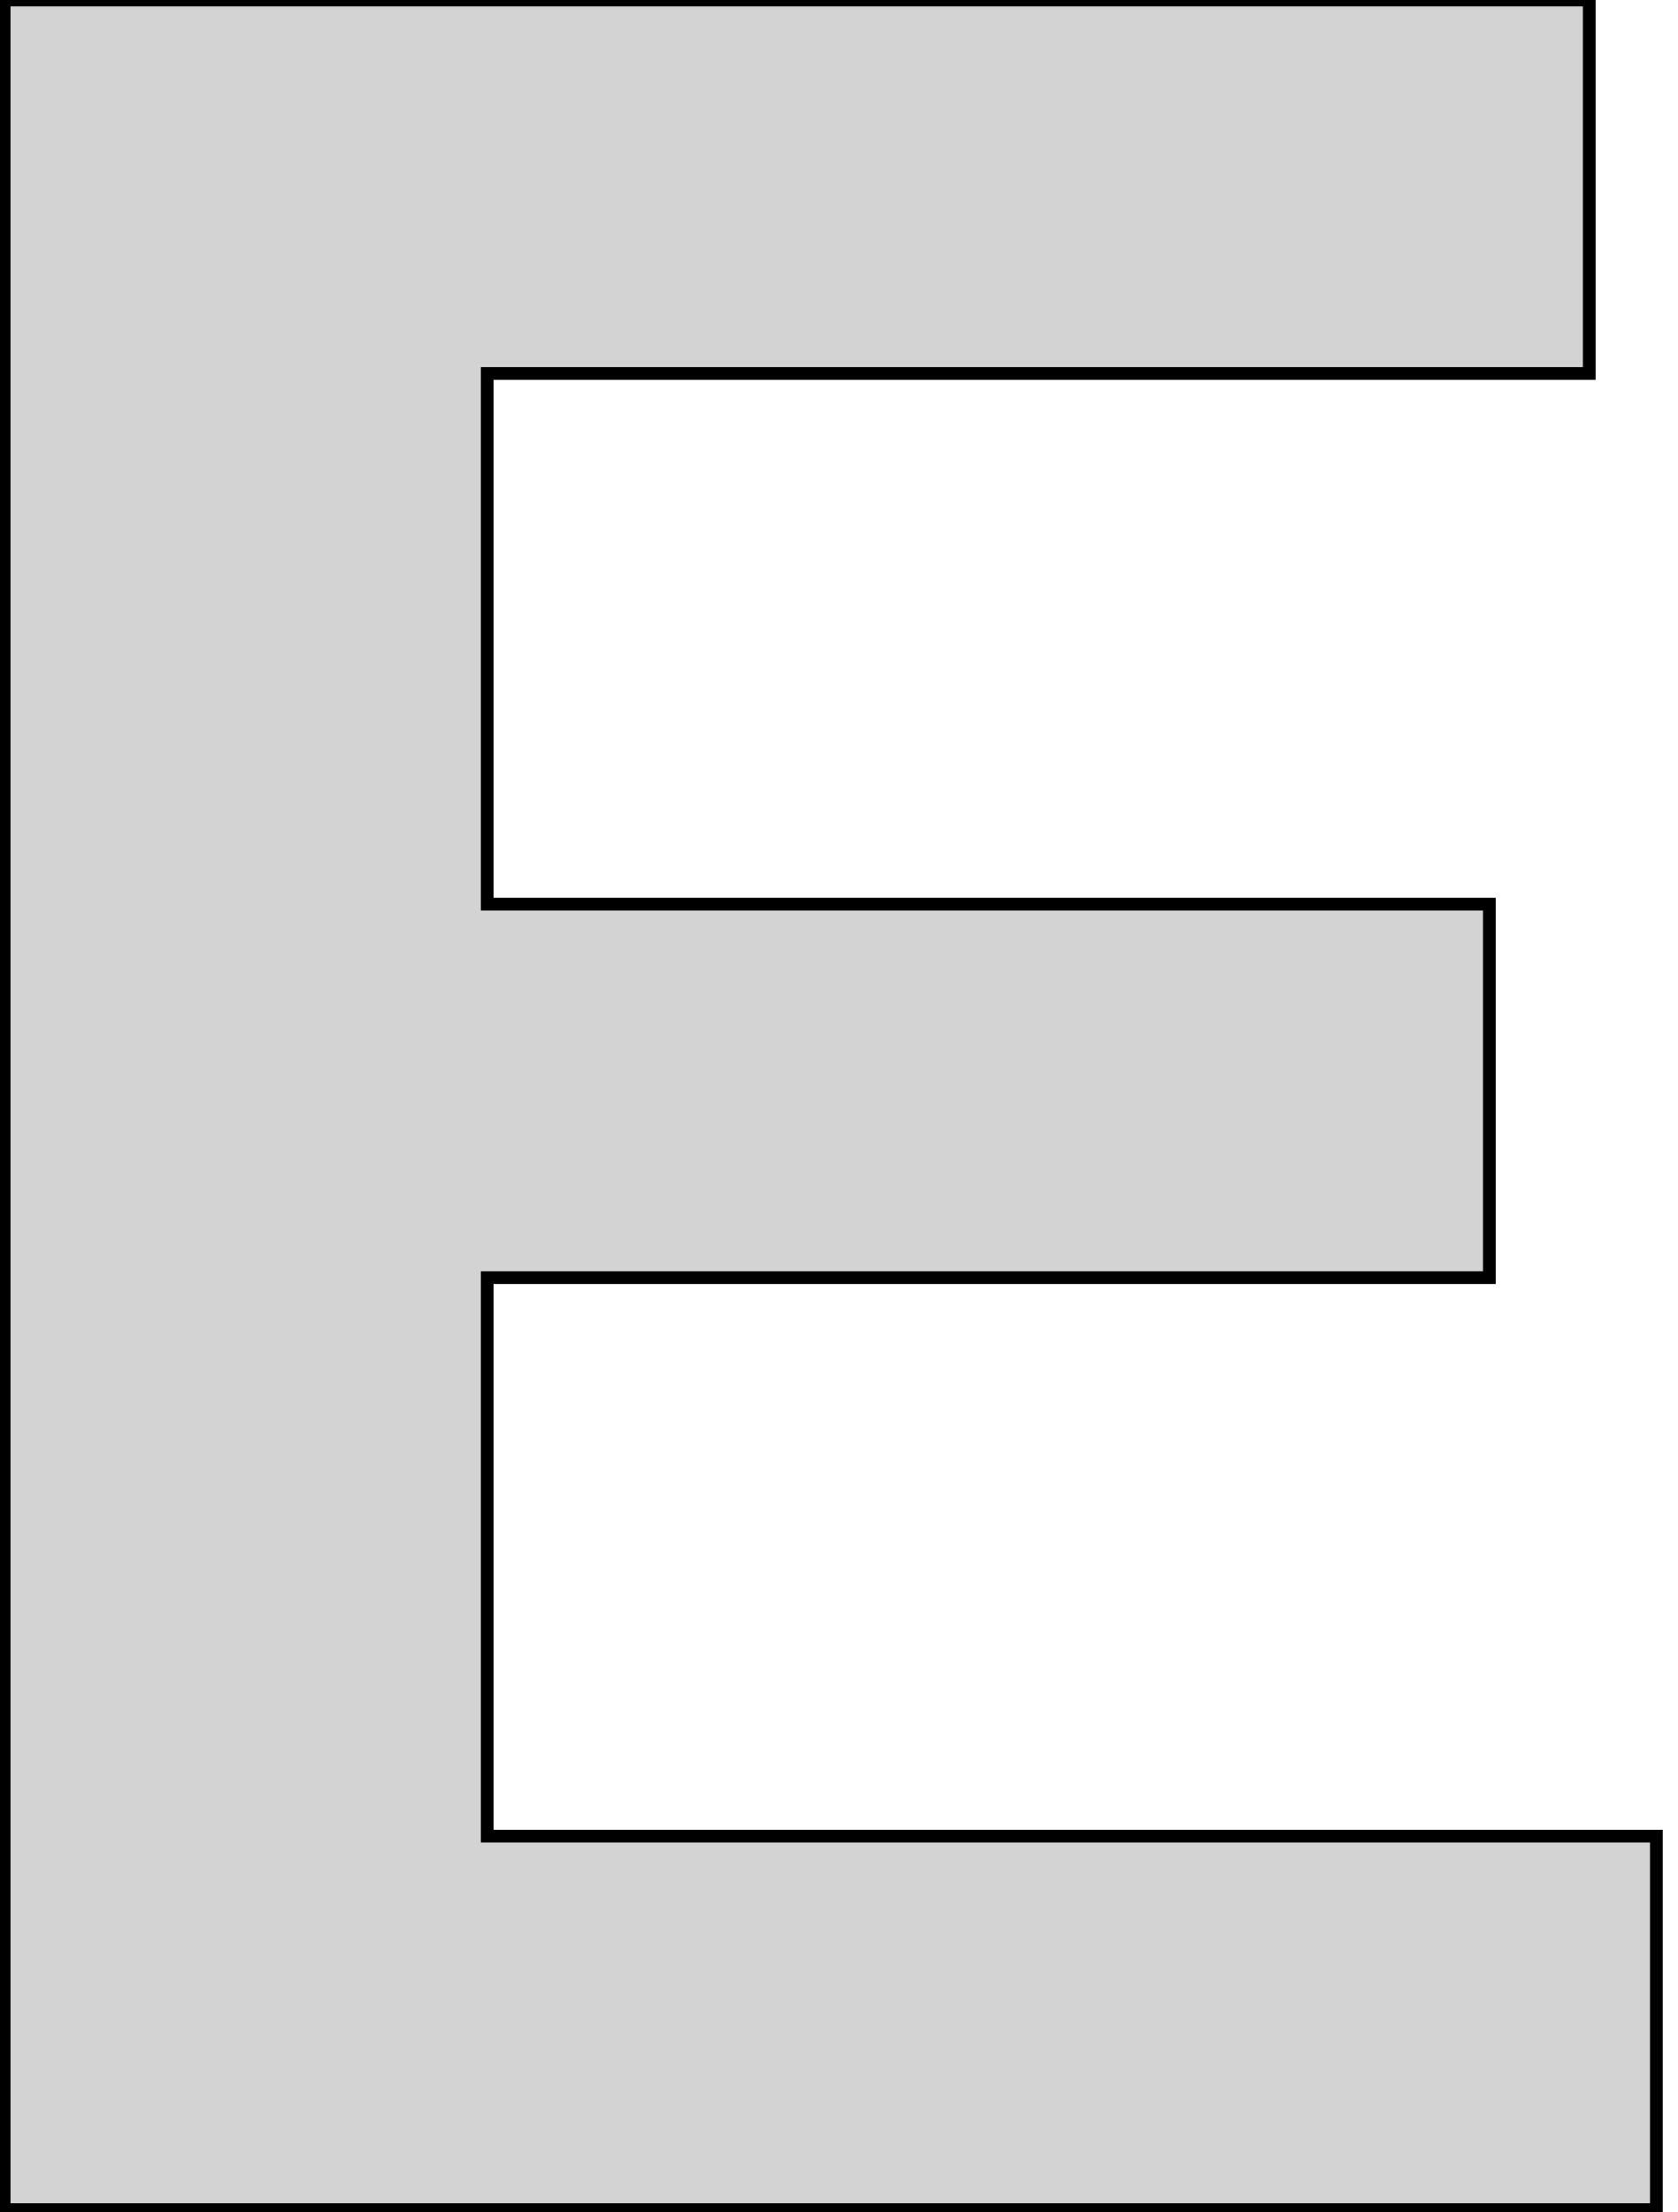
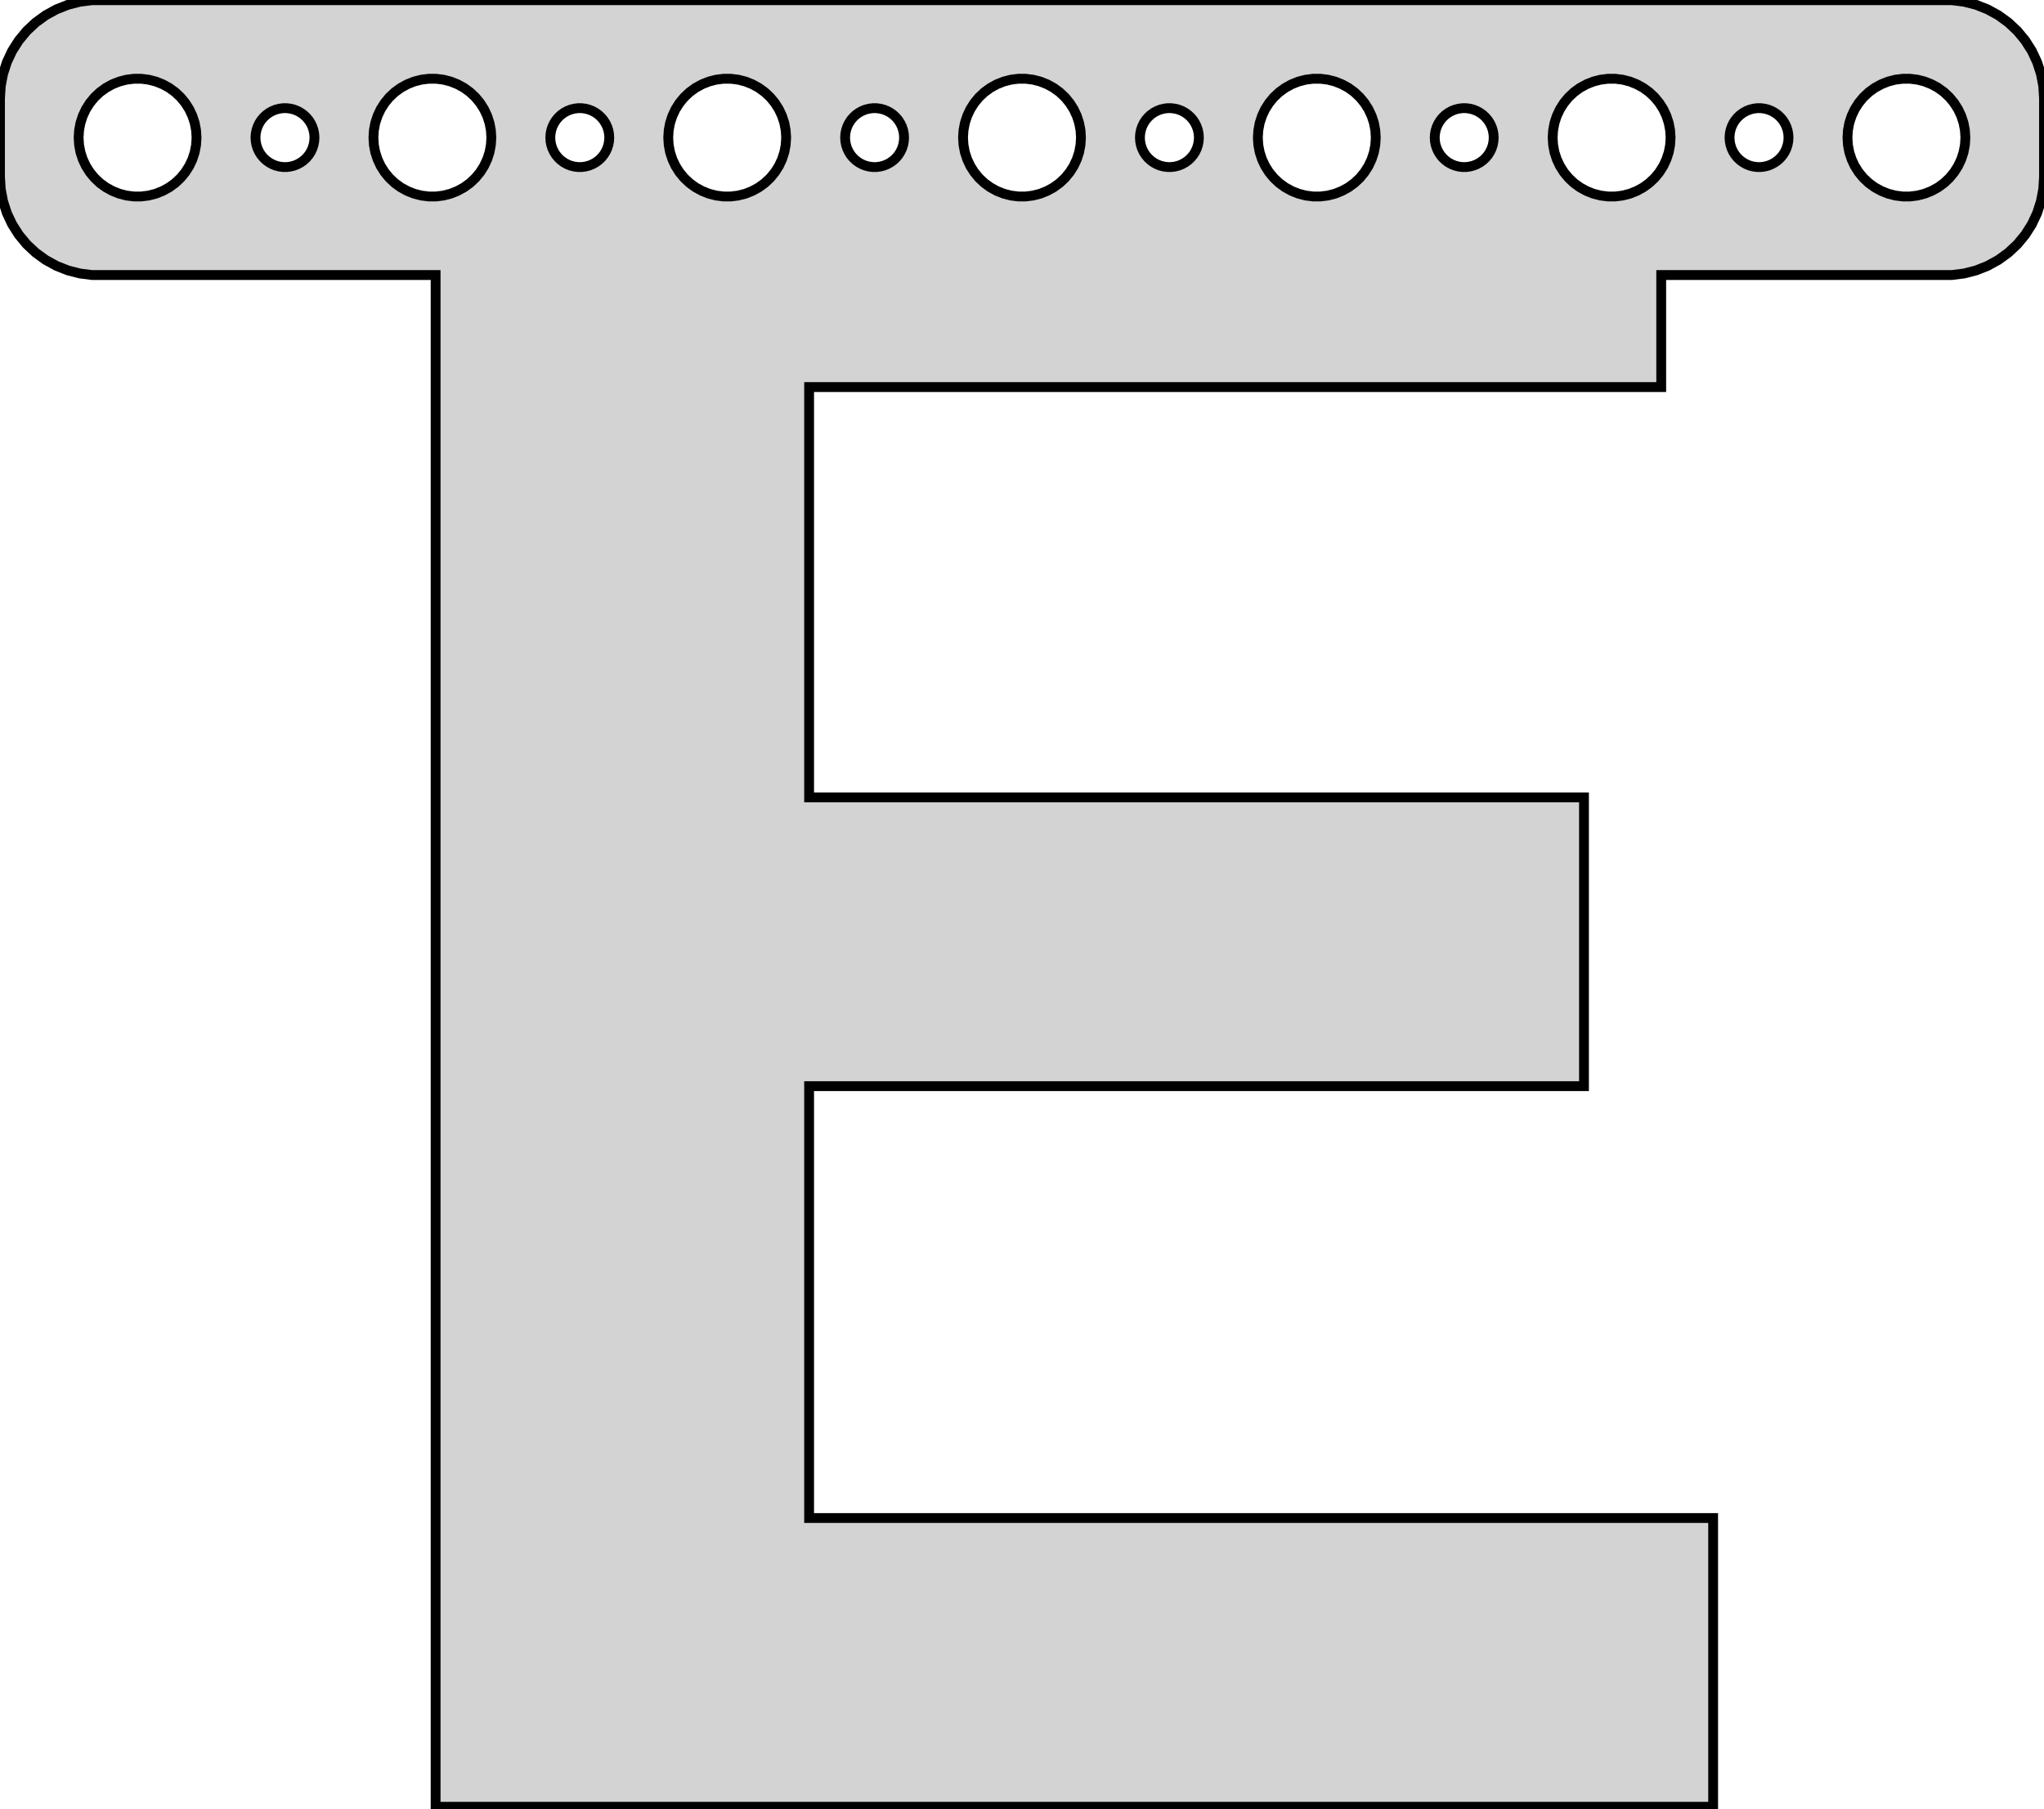
- <svg xmlns="http://www.w3.org/2000/svg" width="66mm" height="87mm" viewBox="-30 -2 66 87" version="1.1">
-   <path d=" M 35.165,70.218 L -10.832,70.218 L -10.832,48.251 L 28.594,48.251 L 28.594,33.562 L -10.832,33.562  L -10.832,12.689 L 32.524,12.689 L 32.524,-1.999 L -29.836,-1.999 L -29.836,84.906 L 35.165,84.906  z " stroke="black" fill="lightgray" stroke-width="0.5" />
+ <svg xmlns="http://www.w3.org/2000/svg" width="104mm" height="92mm" viewBox="-52 -7 104 92" version="1.1">
+   <path d=" M 35.165,70.218 L -10.832,70.218 L -10.832,48.251 L 28.594,48.251 L 28.594,33.562 L -10.832,33.562  L -10.832,12.689 L 32.524,12.689 L 32.524,6.99 L 47.314,6.99 L 47.937,6.911 L 48.545,6.755  L 49.129,6.524 L 49.679,6.222 L 50.187,5.853 L 50.645,5.423 L 51.045,4.939 L 51.382,4.409  L 51.649,3.841 L 51.843,3.243 L 51.961,2.627 L 52,2 L 52,-2 L 51.961,-2.627  L 51.843,-3.243 L 51.649,-3.841 L 51.382,-4.409 L 51.045,-4.939 L 50.645,-5.423 L 50.187,-5.853  L 49.679,-6.222 L 49.129,-6.524 L 48.545,-6.755 L 47.937,-6.911 L 47.314,-6.99 L -47.314,-6.99  L -47.937,-6.911 L -48.545,-6.755 L -49.129,-6.524 L -49.679,-6.222 L -50.187,-5.853 L -50.645,-5.423  L -51.045,-4.939 L -51.382,-4.409 L -51.649,-3.841 L -51.843,-3.243 L -51.961,-2.627 L -52,-2  L -52,2 L -51.961,2.627 L -51.843,3.243 L -51.649,3.841 L -51.382,4.409 L -51.045,4.939  L -50.645,5.423 L -50.187,5.853 L -49.679,6.222 L -49.129,6.524 L -48.545,6.755 L -47.937,6.911  L -47.314,6.99 L -29.836,6.99 L -29.836,84.906 L 35.165,84.906 z M -45.188,2.994 L -45.562,2.947 L -45.927,2.853 L -46.277,2.714 L -46.608,2.533 L -46.912,2.312  L -47.187,2.054 L -47.427,1.763 L -47.629,1.445 L -47.789,1.104 L -47.906,0.746 L -47.976,0.376  L -48,-0 L -47.976,-0.376 L -47.906,-0.746 L -47.789,-1.104 L -47.629,-1.445 L -47.427,-1.763  L -47.187,-2.054 L -46.912,-2.312 L -46.608,-2.533 L -46.277,-2.714 L -45.927,-2.853 L -45.562,-2.947  L -45.188,-2.994 L -44.812,-2.994 L -44.438,-2.947 L -44.073,-2.853 L -43.723,-2.714 L -43.392,-2.533  L -43.088,-2.312 L -42.813,-2.054 L -42.573,-1.763 L -42.371,-1.445 L -42.211,-1.104 L -42.094,-0.746  L -42.024,-0.376 L -42,-0 L -42.024,0.376 L -42.094,0.746 L -42.211,1.104 L -42.371,1.445  L -42.573,1.763 L -42.813,2.054 L -43.088,2.312 L -43.392,2.533 L -43.723,2.714 L -44.073,2.853  L -44.438,2.947 L -44.812,2.994 z M 44.812,2.994 L 44.438,2.947 L 44.073,2.853 L 43.723,2.714 L 43.392,2.533 L 43.088,2.312  L 42.813,2.054 L 42.573,1.763 L 42.371,1.445 L 42.211,1.104 L 42.094,0.746 L 42.024,0.376  L 42,-0 L 42.024,-0.376 L 42.094,-0.746 L 42.211,-1.104 L 42.371,-1.445 L 42.573,-1.763  L 42.813,-2.054 L 43.088,-2.312 L 43.392,-2.533 L 43.723,-2.714 L 44.073,-2.853 L 44.438,-2.947  L 44.812,-2.994 L 45.188,-2.994 L 45.562,-2.947 L 45.927,-2.853 L 46.277,-2.714 L 46.608,-2.533  L 46.912,-2.312 L 47.187,-2.054 L 47.427,-1.763 L 47.629,-1.445 L 47.789,-1.104 L 47.906,-0.746  L 47.976,-0.376 L 48,-0 L 47.976,0.376 L 47.906,0.746 L 47.789,1.104 L 47.629,1.445  L 47.427,1.763 L 47.187,2.054 L 46.912,2.312 L 46.608,2.533 L 46.277,2.714 L 45.927,2.853  L 45.562,2.947 L 45.188,2.994 z M 14.812,2.994 L 14.438,2.947 L 14.073,2.853 L 13.723,2.714 L 13.393,2.533 L 13.088,2.312  L 12.813,2.054 L 12.573,1.763 L 12.371,1.445 L 12.211,1.104 L 12.094,0.746 L 12.024,0.376  L 12,-0 L 12.024,-0.376 L 12.094,-0.746 L 12.211,-1.104 L 12.371,-1.445 L 12.573,-1.763  L 12.813,-2.054 L 13.088,-2.312 L 13.393,-2.533 L 13.723,-2.714 L 14.073,-2.853 L 14.438,-2.947  L 14.812,-2.994 L 15.188,-2.994 L 15.562,-2.947 L 15.927,-2.853 L 16.277,-2.714 L 16.608,-2.533  L 16.912,-2.312 L 17.187,-2.054 L 17.427,-1.763 L 17.629,-1.445 L 17.789,-1.104 L 17.906,-0.746  L 17.976,-0.376 L 18,-0 L 17.976,0.376 L 17.906,0.746 L 17.789,1.104 L 17.629,1.445  L 17.427,1.763 L 17.187,2.054 L 16.912,2.312 L 16.608,2.533 L 16.277,2.714 L 15.927,2.853  L 15.562,2.947 L 15.188,2.994 z M 29.812,2.994 L 29.438,2.947 L 29.073,2.853 L 28.723,2.714 L 28.392,2.533 L 28.088,2.312  L 27.813,2.054 L 27.573,1.763 L 27.371,1.445 L 27.211,1.104 L 27.094,0.746 L 27.024,0.376  L 27,-0 L 27.024,-0.376 L 27.094,-0.746 L 27.211,-1.104 L 27.371,-1.445 L 27.573,-1.763  L 27.813,-2.054 L 28.088,-2.312 L 28.392,-2.533 L 28.723,-2.714 L 29.073,-2.853 L 29.438,-2.947  L 29.812,-2.994 L 30.188,-2.994 L 30.562,-2.947 L 30.927,-2.853 L 31.277,-2.714 L 31.608,-2.533  L 31.912,-2.312 L 32.187,-2.054 L 32.427,-1.763 L 32.629,-1.445 L 32.789,-1.104 L 32.906,-0.746  L 32.976,-0.376 L 33,-0 L 32.976,0.376 L 32.906,0.746 L 32.789,1.104 L 32.629,1.445  L 32.427,1.763 L 32.187,2.054 L 31.912,2.312 L 31.608,2.533 L 31.277,2.714 L 30.927,2.853  L 30.562,2.947 L 30.188,2.994 z M -0.188,2.994 L -0.562,2.947 L -0.927,2.853 L -1.277,2.714 L -1.607,2.533 L -1.912,2.312  L -2.187,2.054 L -2.427,1.763 L -2.629,1.445 L -2.789,1.104 L -2.906,0.746 L -2.976,0.376  L -3,-0 L -2.976,-0.376 L -2.906,-0.746 L -2.789,-1.104 L -2.629,-1.445 L -2.427,-1.763  L -2.187,-2.054 L -1.912,-2.312 L -1.607,-2.533 L -1.277,-2.714 L -0.927,-2.853 L -0.562,-2.947  L -0.188,-2.994 L 0.188,-2.994 L 0.562,-2.947 L 0.927,-2.853 L 1.277,-2.714 L 1.607,-2.533  L 1.912,-2.312 L 2.187,-2.054 L 2.427,-1.763 L 2.629,-1.445 L 2.789,-1.104 L 2.906,-0.746  L 2.976,-0.376 L 3,-0 L 2.976,0.376 L 2.906,0.746 L 2.789,1.104 L 2.629,1.445  L 2.427,1.763 L 2.187,2.054 L 1.912,2.312 L 1.607,2.533 L 1.277,2.714 L 0.927,2.853  L 0.562,2.947 L 0.188,2.994 z M -30.188,2.994 L -30.562,2.947 L -30.927,2.853 L -31.277,2.714 L -31.608,2.533 L -31.912,2.312  L -32.187,2.054 L -32.427,1.763 L -32.629,1.445 L -32.789,1.104 L -32.906,0.746 L -32.976,0.376  L -33,-0 L -32.976,-0.376 L -32.906,-0.746 L -32.789,-1.104 L -32.629,-1.445 L -32.427,-1.763  L -32.187,-2.054 L -31.912,-2.312 L -31.608,-2.533 L -31.277,-2.714 L -30.927,-2.853 L -30.562,-2.947  L -30.188,-2.994 L -29.812,-2.994 L -29.438,-2.947 L -29.073,-2.853 L -28.723,-2.714 L -28.392,-2.533  L -28.088,-2.312 L -27.813,-2.054 L -27.573,-1.763 L -27.371,-1.445 L -27.211,-1.104 L -27.094,-0.746  L -27.024,-0.376 L -27,-0 L -27.024,0.376 L -27.094,0.746 L -27.211,1.104 L -27.371,1.445  L -27.573,1.763 L -27.813,2.054 L -28.088,2.312 L -28.392,2.533 L -28.723,2.714 L -29.073,2.853  L -29.438,2.947 L -29.812,2.994 z M -15.188,2.994 L -15.562,2.947 L -15.927,2.853 L -16.277,2.714 L -16.608,2.533 L -16.912,2.312  L -17.187,2.054 L -17.427,1.763 L -17.629,1.445 L -17.789,1.104 L -17.906,0.746 L -17.976,0.376  L -18,-0 L -17.976,-0.376 L -17.906,-0.746 L -17.789,-1.104 L -17.629,-1.445 L -17.427,-1.763  L -17.187,-2.054 L -16.912,-2.312 L -16.608,-2.533 L -16.277,-2.714 L -15.927,-2.853 L -15.562,-2.947  L -15.188,-2.994 L -14.812,-2.994 L -14.438,-2.947 L -14.073,-2.853 L -13.723,-2.714 L -13.393,-2.533  L -13.088,-2.312 L -12.813,-2.054 L -12.573,-1.763 L -12.371,-1.445 L -12.211,-1.104 L -12.094,-0.746  L -12.024,-0.376 L -12,-0 L -12.024,0.376 L -12.094,0.746 L -12.211,1.104 L -12.371,1.445  L -12.573,1.763 L -12.813,2.054 L -13.088,2.312 L -13.393,2.533 L -13.723,2.714 L -14.073,2.853  L -14.438,2.947 L -14.812,2.994 z M -37.594,1.497 L -37.781,1.473 L -37.964,1.427 L -38.139,1.357 L -38.304,1.266 L -38.456,1.156  L -38.593,1.027 L -38.714,0.882 L -38.815,0.723 L -38.895,0.552 L -38.953,0.373 L -38.988,0.188  L -39,-0 L -38.988,-0.188 L -38.953,-0.373 L -38.895,-0.552 L -38.815,-0.723 L -38.714,-0.882  L -38.593,-1.027 L -38.456,-1.156 L -38.304,-1.266 L -38.139,-1.357 L -37.964,-1.427 L -37.781,-1.473  L -37.594,-1.497 L -37.406,-1.497 L -37.219,-1.473 L -37.036,-1.427 L -36.861,-1.357 L -36.696,-1.266  L -36.544,-1.156 L -36.407,-1.027 L -36.286,-0.882 L -36.185,-0.723 L -36.105,-0.552 L -36.047,-0.373  L -36.012,-0.188 L -36,-0 L -36.012,0.188 L -36.047,0.373 L -36.105,0.552 L -36.185,0.723  L -36.286,0.882 L -36.407,1.027 L -36.544,1.156 L -36.696,1.266 L -36.861,1.357 L -37.036,1.427  L -37.219,1.473 L -37.406,1.497 z M -7.594,1.497 L -7.781,1.473 L -7.964,1.427 L -8.139,1.357 L -8.304,1.266 L -8.456,1.156  L -8.593,1.027 L -8.714,0.882 L -8.814,0.723 L -8.895,0.552 L -8.953,0.373 L -8.988,0.188  L -9,-0 L -8.988,-0.188 L -8.953,-0.373 L -8.895,-0.552 L -8.814,-0.723 L -8.714,-0.882  L -8.593,-1.027 L -8.456,-1.156 L -8.304,-1.266 L -8.139,-1.357 L -7.964,-1.427 L -7.781,-1.473  L -7.594,-1.497 L -7.406,-1.497 L -7.219,-1.473 L -7.036,-1.427 L -6.861,-1.357 L -6.696,-1.266  L -6.544,-1.156 L -6.407,-1.027 L -6.286,-0.882 L -6.186,-0.723 L -6.105,-0.552 L -6.047,-0.373  L -6.012,-0.188 L -6,-0 L -6.012,0.188 L -6.047,0.373 L -6.105,0.552 L -6.186,0.723  L -6.286,0.882 L -6.407,1.027 L -6.544,1.156 L -6.696,1.266 L -6.861,1.357 L -7.036,1.427  L -7.219,1.473 L -7.406,1.497 z M 22.406,1.497 L 22.219,1.473 L 22.037,1.427 L 21.861,1.357 L 21.696,1.266 L 21.544,1.156  L 21.407,1.027 L 21.287,0.882 L 21.186,0.723 L 21.105,0.552 L 21.047,0.373 L 21.012,0.188  L 21,-0 L 21.012,-0.188 L 21.047,-0.373 L 21.105,-0.552 L 21.186,-0.723 L 21.287,-0.882  L 21.407,-1.027 L 21.544,-1.156 L 21.696,-1.266 L 21.861,-1.357 L 22.037,-1.427 L 22.219,-1.473  L 22.406,-1.497 L 22.594,-1.497 L 22.781,-1.473 L 22.963,-1.427 L 23.139,-1.357 L 23.304,-1.266  L 23.456,-1.156 L 23.593,-1.027 L 23.713,-0.882 L 23.814,-0.723 L 23.895,-0.552 L 23.953,-0.373  L 23.988,-0.188 L 24,-0 L 23.988,0.188 L 23.953,0.373 L 23.895,0.552 L 23.814,0.723  L 23.713,0.882 L 23.593,1.027 L 23.456,1.156 L 23.304,1.266 L 23.139,1.357 L 22.963,1.427  L 22.781,1.473 L 22.594,1.497 z M 37.406,1.497 L 37.219,1.473 L 37.036,1.427 L 36.861,1.357 L 36.696,1.266 L 36.544,1.156  L 36.407,1.027 L 36.286,0.882 L 36.185,0.723 L 36.105,0.552 L 36.047,0.373 L 36.012,0.188  L 36,-0 L 36.012,-0.188 L 36.047,-0.373 L 36.105,-0.552 L 36.185,-0.723 L 36.286,-0.882  L 36.407,-1.027 L 36.544,-1.156 L 36.696,-1.266 L 36.861,-1.357 L 37.036,-1.427 L 37.219,-1.473  L 37.406,-1.497 L 37.594,-1.497 L 37.781,-1.473 L 37.964,-1.427 L 38.139,-1.357 L 38.304,-1.266  L 38.456,-1.156 L 38.593,-1.027 L 38.714,-0.882 L 38.815,-0.723 L 38.895,-0.552 L 38.953,-0.373  L 38.988,-0.188 L 39,-0 L 38.988,0.188 L 38.953,0.373 L 38.895,0.552 L 38.815,0.723  L 38.714,0.882 L 38.593,1.027 L 38.456,1.156 L 38.304,1.266 L 38.139,1.357 L 37.964,1.427  L 37.781,1.473 L 37.594,1.497 z M 7.406,1.497 L 7.219,1.473 L 7.036,1.427 L 6.861,1.357 L 6.696,1.266 L 6.544,1.156  L 6.407,1.027 L 6.286,0.882 L 6.186,0.723 L 6.105,0.552 L 6.047,0.373 L 6.012,0.188  L 6,-0 L 6.012,-0.188 L 6.047,-0.373 L 6.105,-0.552 L 6.186,-0.723 L 6.286,-0.882  L 6.407,-1.027 L 6.544,-1.156 L 6.696,-1.266 L 6.861,-1.357 L 7.036,-1.427 L 7.219,-1.473  L 7.406,-1.497 L 7.594,-1.497 L 7.781,-1.473 L 7.964,-1.427 L 8.139,-1.357 L 8.304,-1.266  L 8.456,-1.156 L 8.593,-1.027 L 8.714,-0.882 L 8.814,-0.723 L 8.895,-0.552 L 8.953,-0.373  L 8.988,-0.188 L 9,-0 L 8.988,0.188 L 8.953,0.373 L 8.895,0.552 L 8.814,0.723  L 8.714,0.882 L 8.593,1.027 L 8.456,1.156 L 8.304,1.266 L 8.139,1.357 L 7.964,1.427  L 7.781,1.473 L 7.594,1.497 z M -22.594,1.497 L -22.781,1.473 L -22.963,1.427 L -23.139,1.357 L -23.304,1.266 L -23.456,1.156  L -23.593,1.027 L -23.713,0.882 L -23.814,0.723 L -23.895,0.552 L -23.953,0.373 L -23.988,0.188  L -24,-0 L -23.988,-0.188 L -23.953,-0.373 L -23.895,-0.552 L -23.814,-0.723 L -23.713,-0.882  L -23.593,-1.027 L -23.456,-1.156 L -23.304,-1.266 L -23.139,-1.357 L -22.963,-1.427 L -22.781,-1.473  L -22.594,-1.497 L -22.406,-1.497 L -22.219,-1.473 L -22.037,-1.427 L -21.861,-1.357 L -21.696,-1.266  L -21.544,-1.156 L -21.407,-1.027 L -21.287,-0.882 L -21.186,-0.723 L -21.105,-0.552 L -21.047,-0.373  L -21.012,-0.188 L -21,-0 L -21.012,0.188 L -21.047,0.373 L -21.105,0.552 L -21.186,0.723  L -21.287,0.882 L -21.407,1.027 L -21.544,1.156 L -21.696,1.266 L -21.861,1.357 L -22.037,1.427  L -22.219,1.473 L -22.406,1.497 z " stroke="black" fill="lightgray" stroke-width="0.5" />
</svg>
